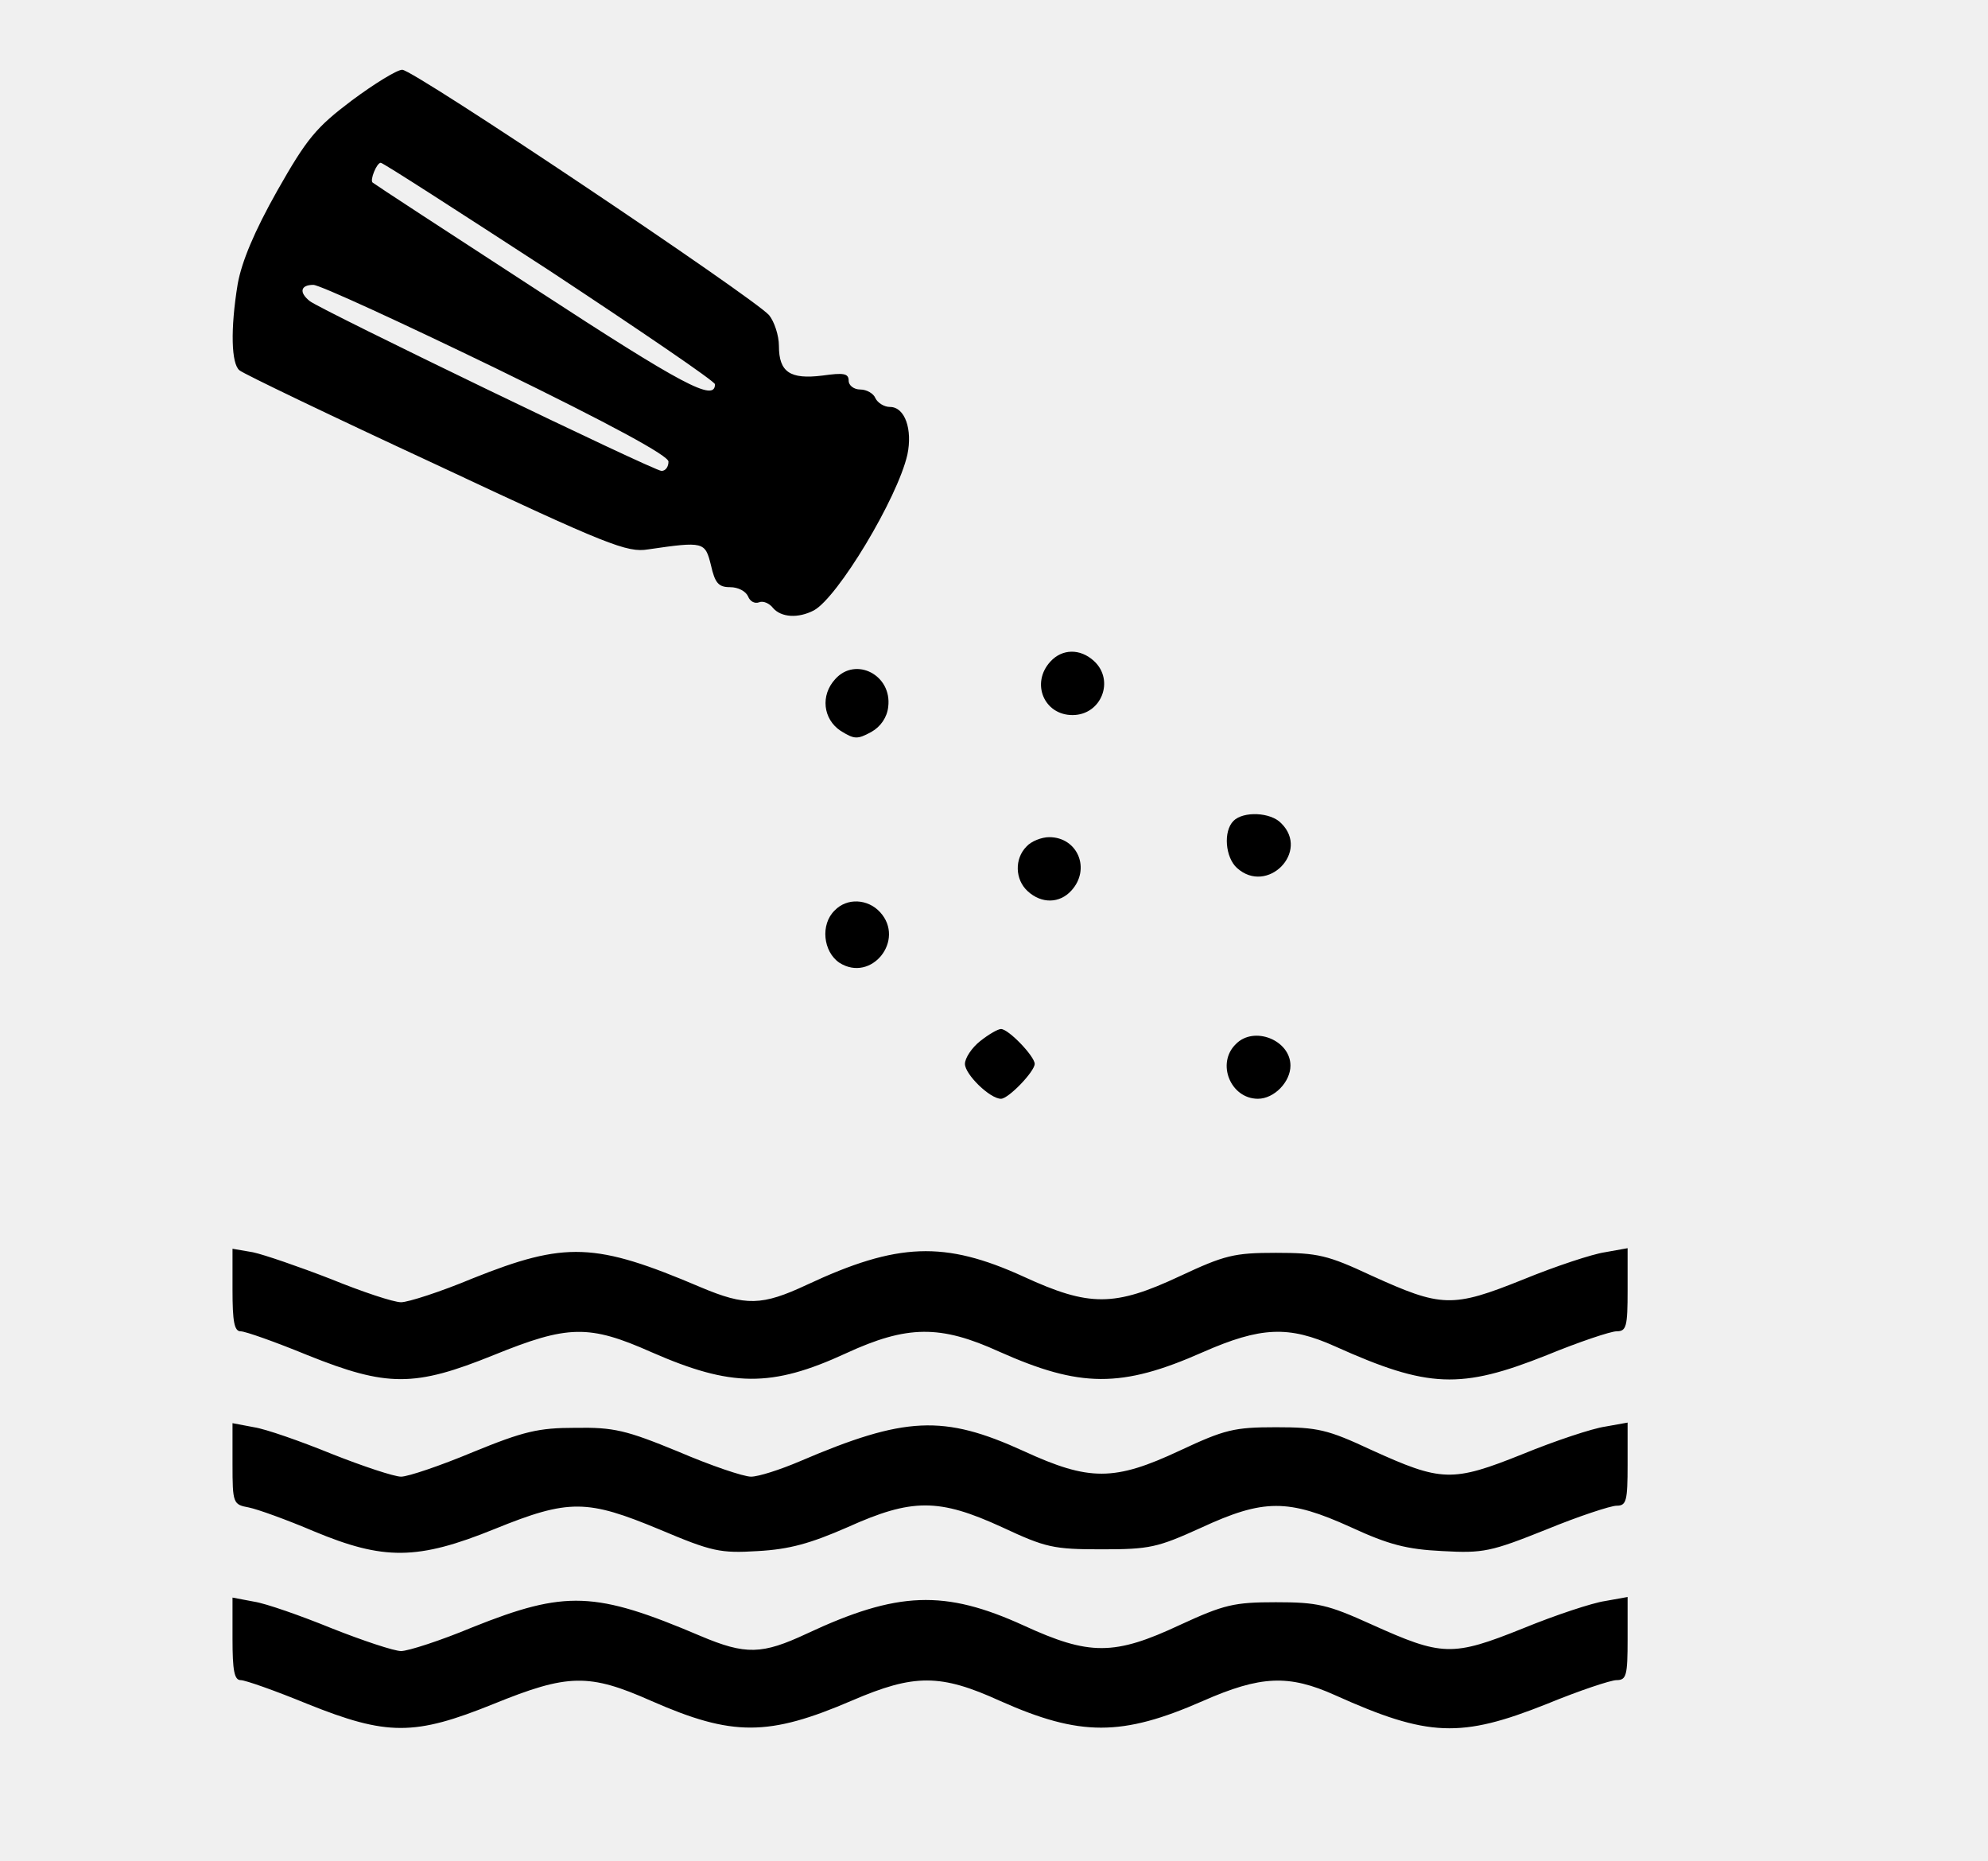
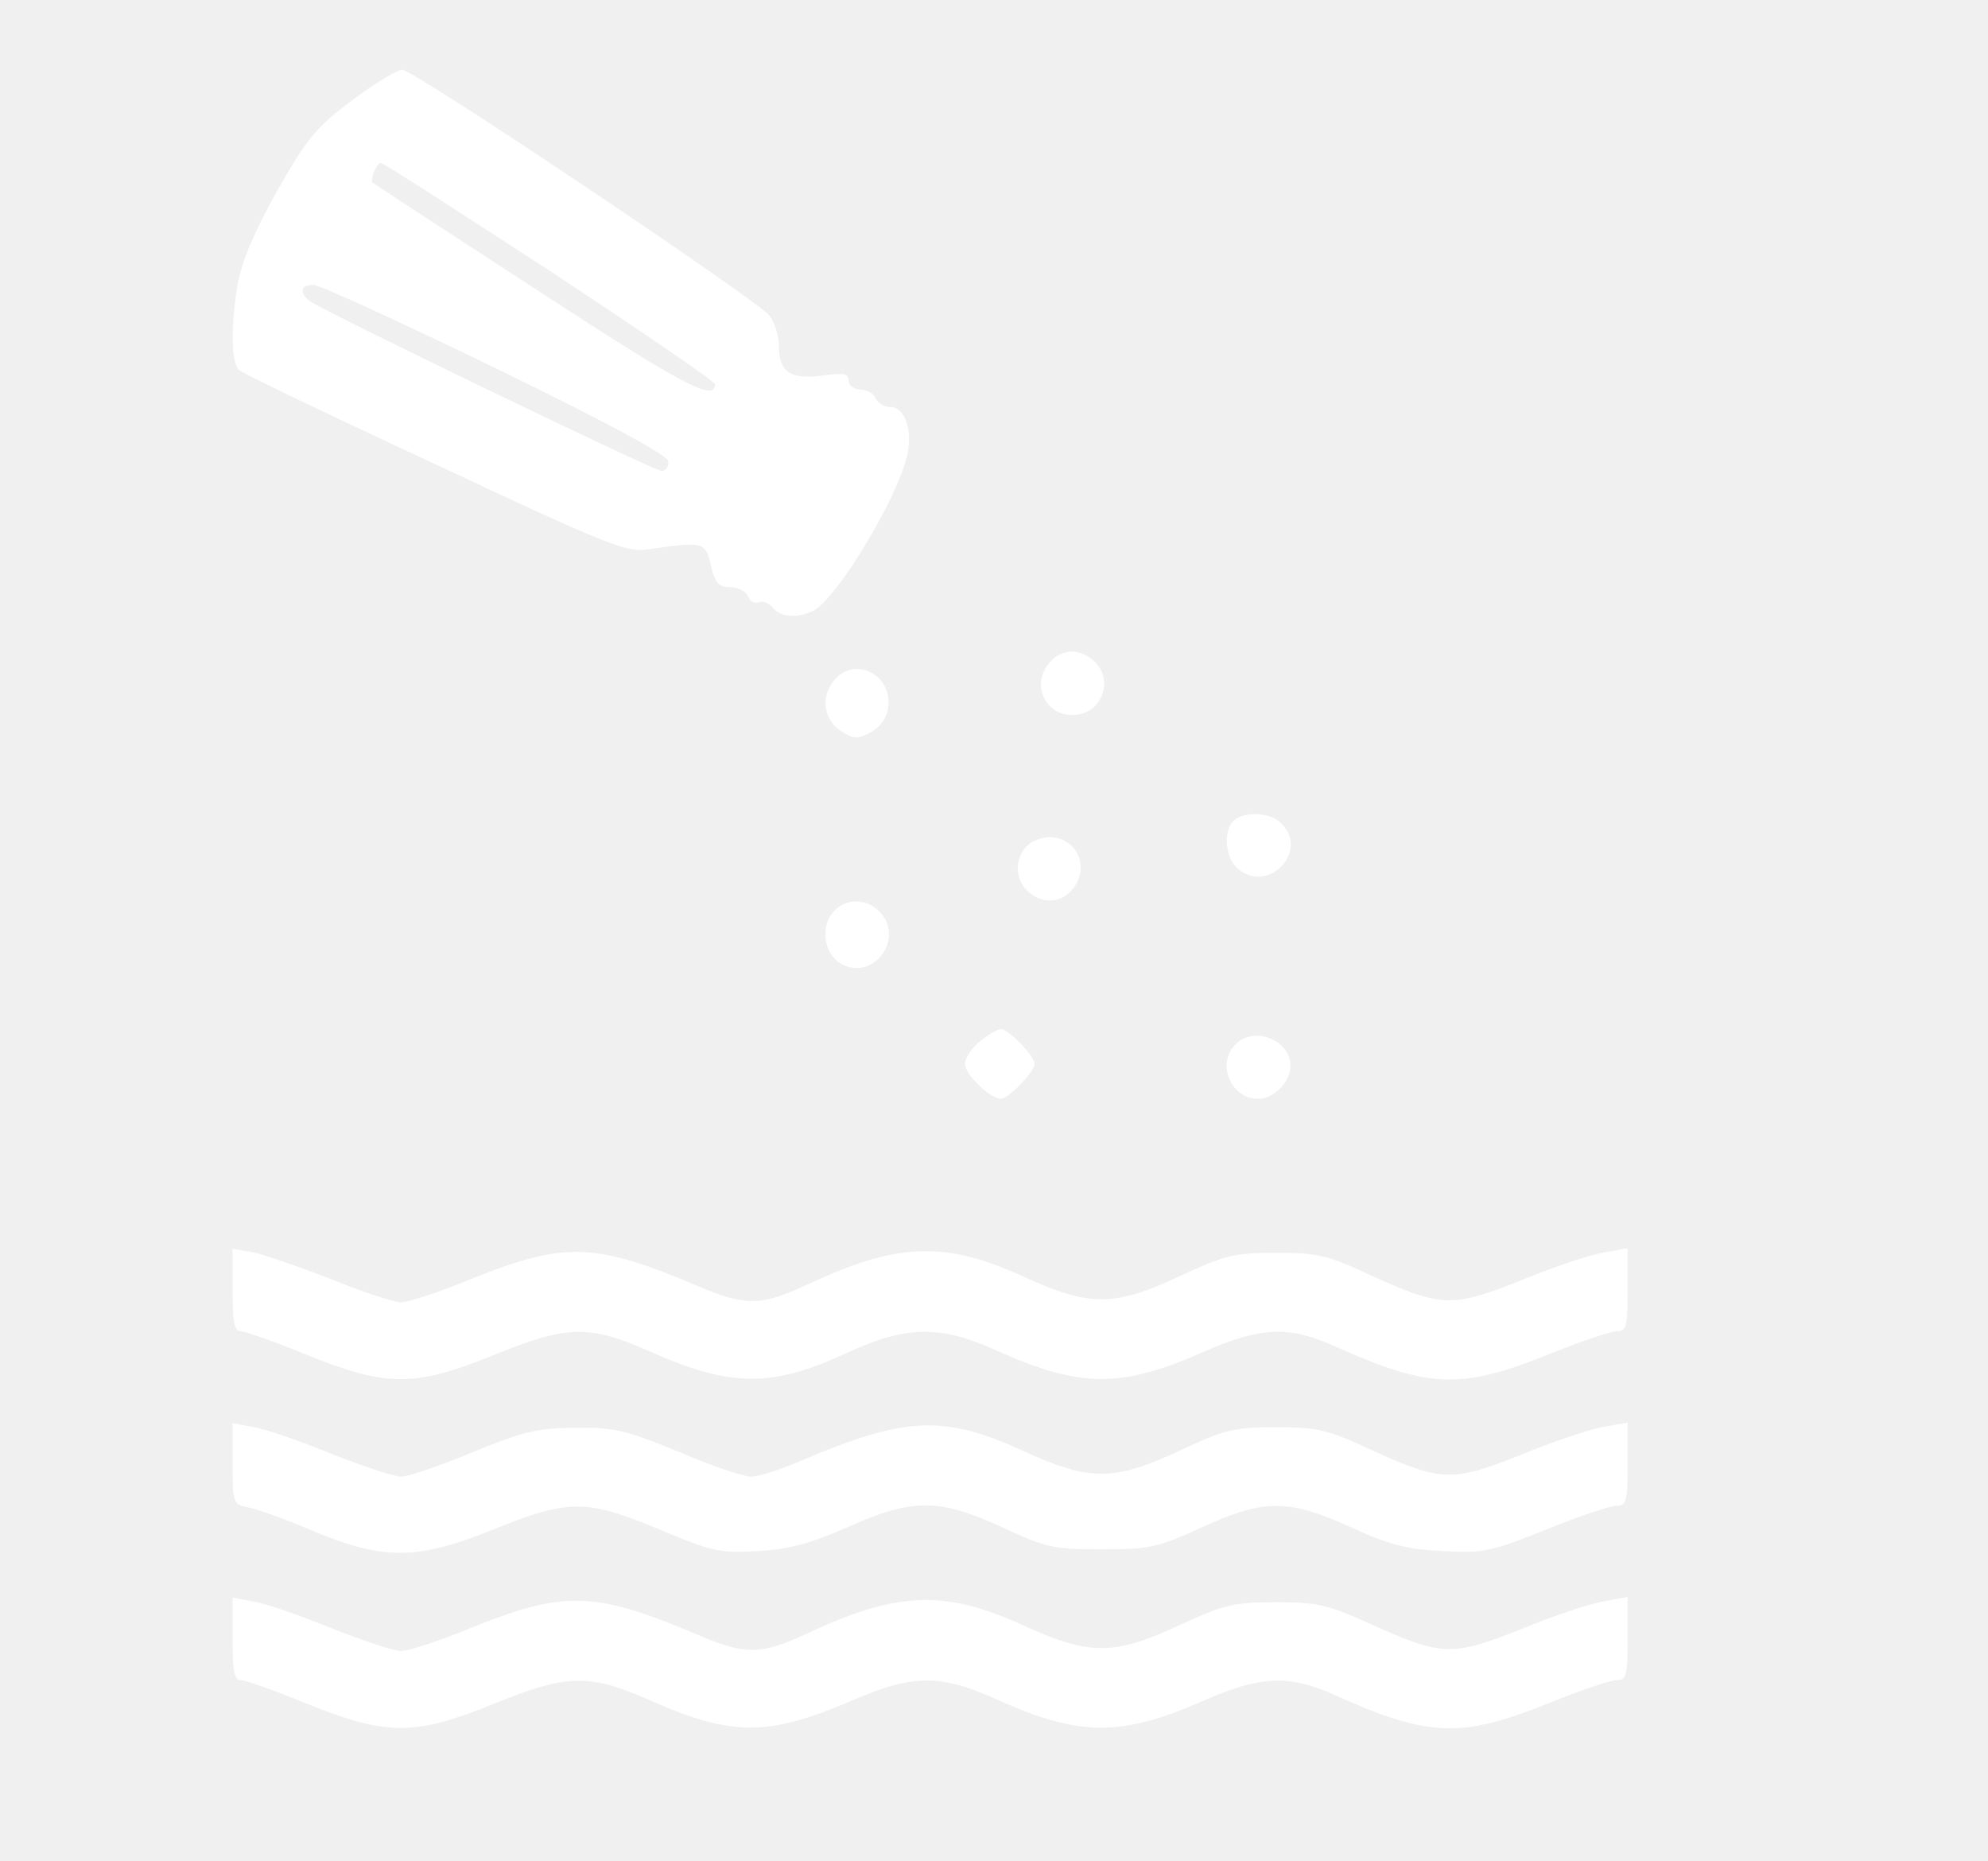
<svg xmlns="http://www.w3.org/2000/svg" version="1.0" width="342pt" height="320pt" viewBox="0 0 342 320" preserveAspectRatio="xMidYMid meet">
-   <g transform="translate(0,320) scale(0.1,-0.1)" fill="#000000" stroke="none">
+   <g transform="translate(0,320) scale(0.1,-0.1)" fill="white" stroke="none">
    <path d="M605 3027 c-61 -46 -77 -65 -128 -155 -40 -71 -61 -122 -68 -160 -13 -79 -11 -138 3 -149 7 -6 159 -79 338 -162 296 -139 329 -152 365 -146 96 14 98 13 108 -27 7 -31 13 -38 33 -38 14 0 27 -7 31 -16 3 -8 11 -13 19 -10 7 3 18 -2 24 -10 14 -16 43 -18 70 -4 41 22 144 193 161 268 9 43 -4 82 -30 82 -10 0 -21 7 -25 15 -3 8 -15 15 -26 15 -11 0 -20 7 -20 15 0 13 -9 14 -45 9 -56 -7 -75 6 -75 51 0 18 -8 42 -17 53 -28 31 -611 422 -631 422 -9 0 -48 -24 -87 -53z m341 -293 c156 -103 284 -190 284 -195 0 -31 -56 -1 -306 162 -154 100 -281 183 -283 185 -5 4 7 34 14 34 4 0 134 -84 291 -186z m-92 -168 c201 -98 296 -150 296 -160 0 -9 -5 -16 -12 -16 -13 0 -586 277 -605 292 -19 15 -16 28 6 28 11 0 152 -65 315 -144z" />
    <path d="M1807 2062 c-34 -37 -11 -92 38 -92 50 0 73 60 37 93 -24 22 -55 21 -75 -1z" />
    <path d="M1437 2032 c-26 -28 -21 -69 9 -89 24 -15 29 -15 53 -2 16 9 27 25 29 43 7 55 -56 87 -91 48z" />
    <path d="M2122 1788 c-18 -18 -14 -63 6 -81 52 -47 126 28 76 77 -18 19 -65 21 -82 4z" />
    <path d="M1766 1744 c-21 -21 -20 -57 2 -77 24 -22 55 -21 75 1 34 37 11 92 -38 92 -13 0 -31 -7 -39 -16z" />
    <path d="M1436 1634 c-25 -24 -20 -71 8 -90 55 -35 114 39 70 87 -21 23 -57 25 -78 3z" />
    <path d="M1686 1409 c-14 -11 -26 -29 -26 -39 0 -18 43 -60 62 -60 13 0 58 47 58 60 0 13 -45 60 -58 60 -5 0 -21 -9 -36 -21z" />
    <path d="M2126 1404 c-34 -33 -9 -94 38 -94 28 0 56 29 56 57 0 44 -63 69 -94 37z" />
    <path d="M400 981 c0 -54 3 -71 14 -71 8 0 59 -18 115 -41 137 -55 184 -55 320 0 128 52 164 53 272 5 137 -60 206 -61 334 -2 106 49 163 49 264 3 139 -62 210 -63 350 -1 100 44 148 46 228 10 160 -72 216 -74 364 -15 56 23 110 41 120 41 17 0 19 8 19 71 l0 72 -39 -7 c-21 -3 -85 -24 -141 -47 -122 -49 -140 -48 -261 7 -75 35 -92 39 -164 39 -72 0 -88 -4 -165 -40 -113 -53 -156 -53 -269 -1 -136 62 -217 59 -373 -14 -77 -36 -105 -37 -183 -4 -181 77 -232 79 -392 15 -55 -23 -111 -41 -123 -41 -13 0 -67 18 -121 40 -54 21 -115 42 -134 46 l-35 6 0 -71z" />
    <path d="M400 682 c0 -68 1 -70 28 -75 15 -3 65 -21 112 -41 120 -50 178 -50 311 4 128 52 159 51 284 -1 90 -38 104 -41 169 -37 54 3 90 13 154 41 111 50 157 50 266 0 75 -35 88 -38 171 -38 83 0 96 3 171 37 108 50 150 50 258 1 65 -30 96 -38 157 -41 71 -4 84 -1 179 37 56 23 111 41 121 41 17 0 19 8 19 71 l0 72 -39 -7 c-21 -3 -85 -24 -141 -47 -122 -49 -140 -48 -261 7 -75 35 -92 39 -164 39 -72 0 -88 -4 -165 -40 -113 -53 -156 -53 -269 -1 -138 63 -204 60 -386 -18 -33 -14 -70 -26 -83 -26 -13 0 -69 19 -125 43 -90 37 -111 42 -177 41 -64 0 -89 -6 -177 -42 -55 -23 -111 -42 -123 -42 -12 0 -66 18 -119 39 -54 22 -114 43 -134 46 l-37 7 0 -70z" />
    <path d="M400 381 c0 -54 3 -71 14 -71 8 0 59 -18 115 -41 137 -55 184 -55 320 0 128 52 164 53 272 5 139 -61 201 -61 345 1 107 46 152 46 255 -1 137 -61 209 -61 348 0 100 44 148 46 228 10 160 -72 216 -74 364 -15 56 23 110 41 120 41 17 0 19 8 19 71 l0 72 -39 -7 c-21 -3 -85 -24 -141 -47 -122 -49 -139 -48 -261 7 -75 34 -93 38 -164 38 -72 0 -89 -4 -165 -39 -113 -53 -156 -53 -269 -1 -136 62 -217 59 -373 -14 -77 -36 -105 -37 -183 -4 -181 77 -232 79 -392 15 -55 -23 -111 -41 -123 -41 -12 0 -66 18 -119 39 -54 22 -114 43 -134 46 l-37 7 0 -71z" />
  </g>
</svg>
